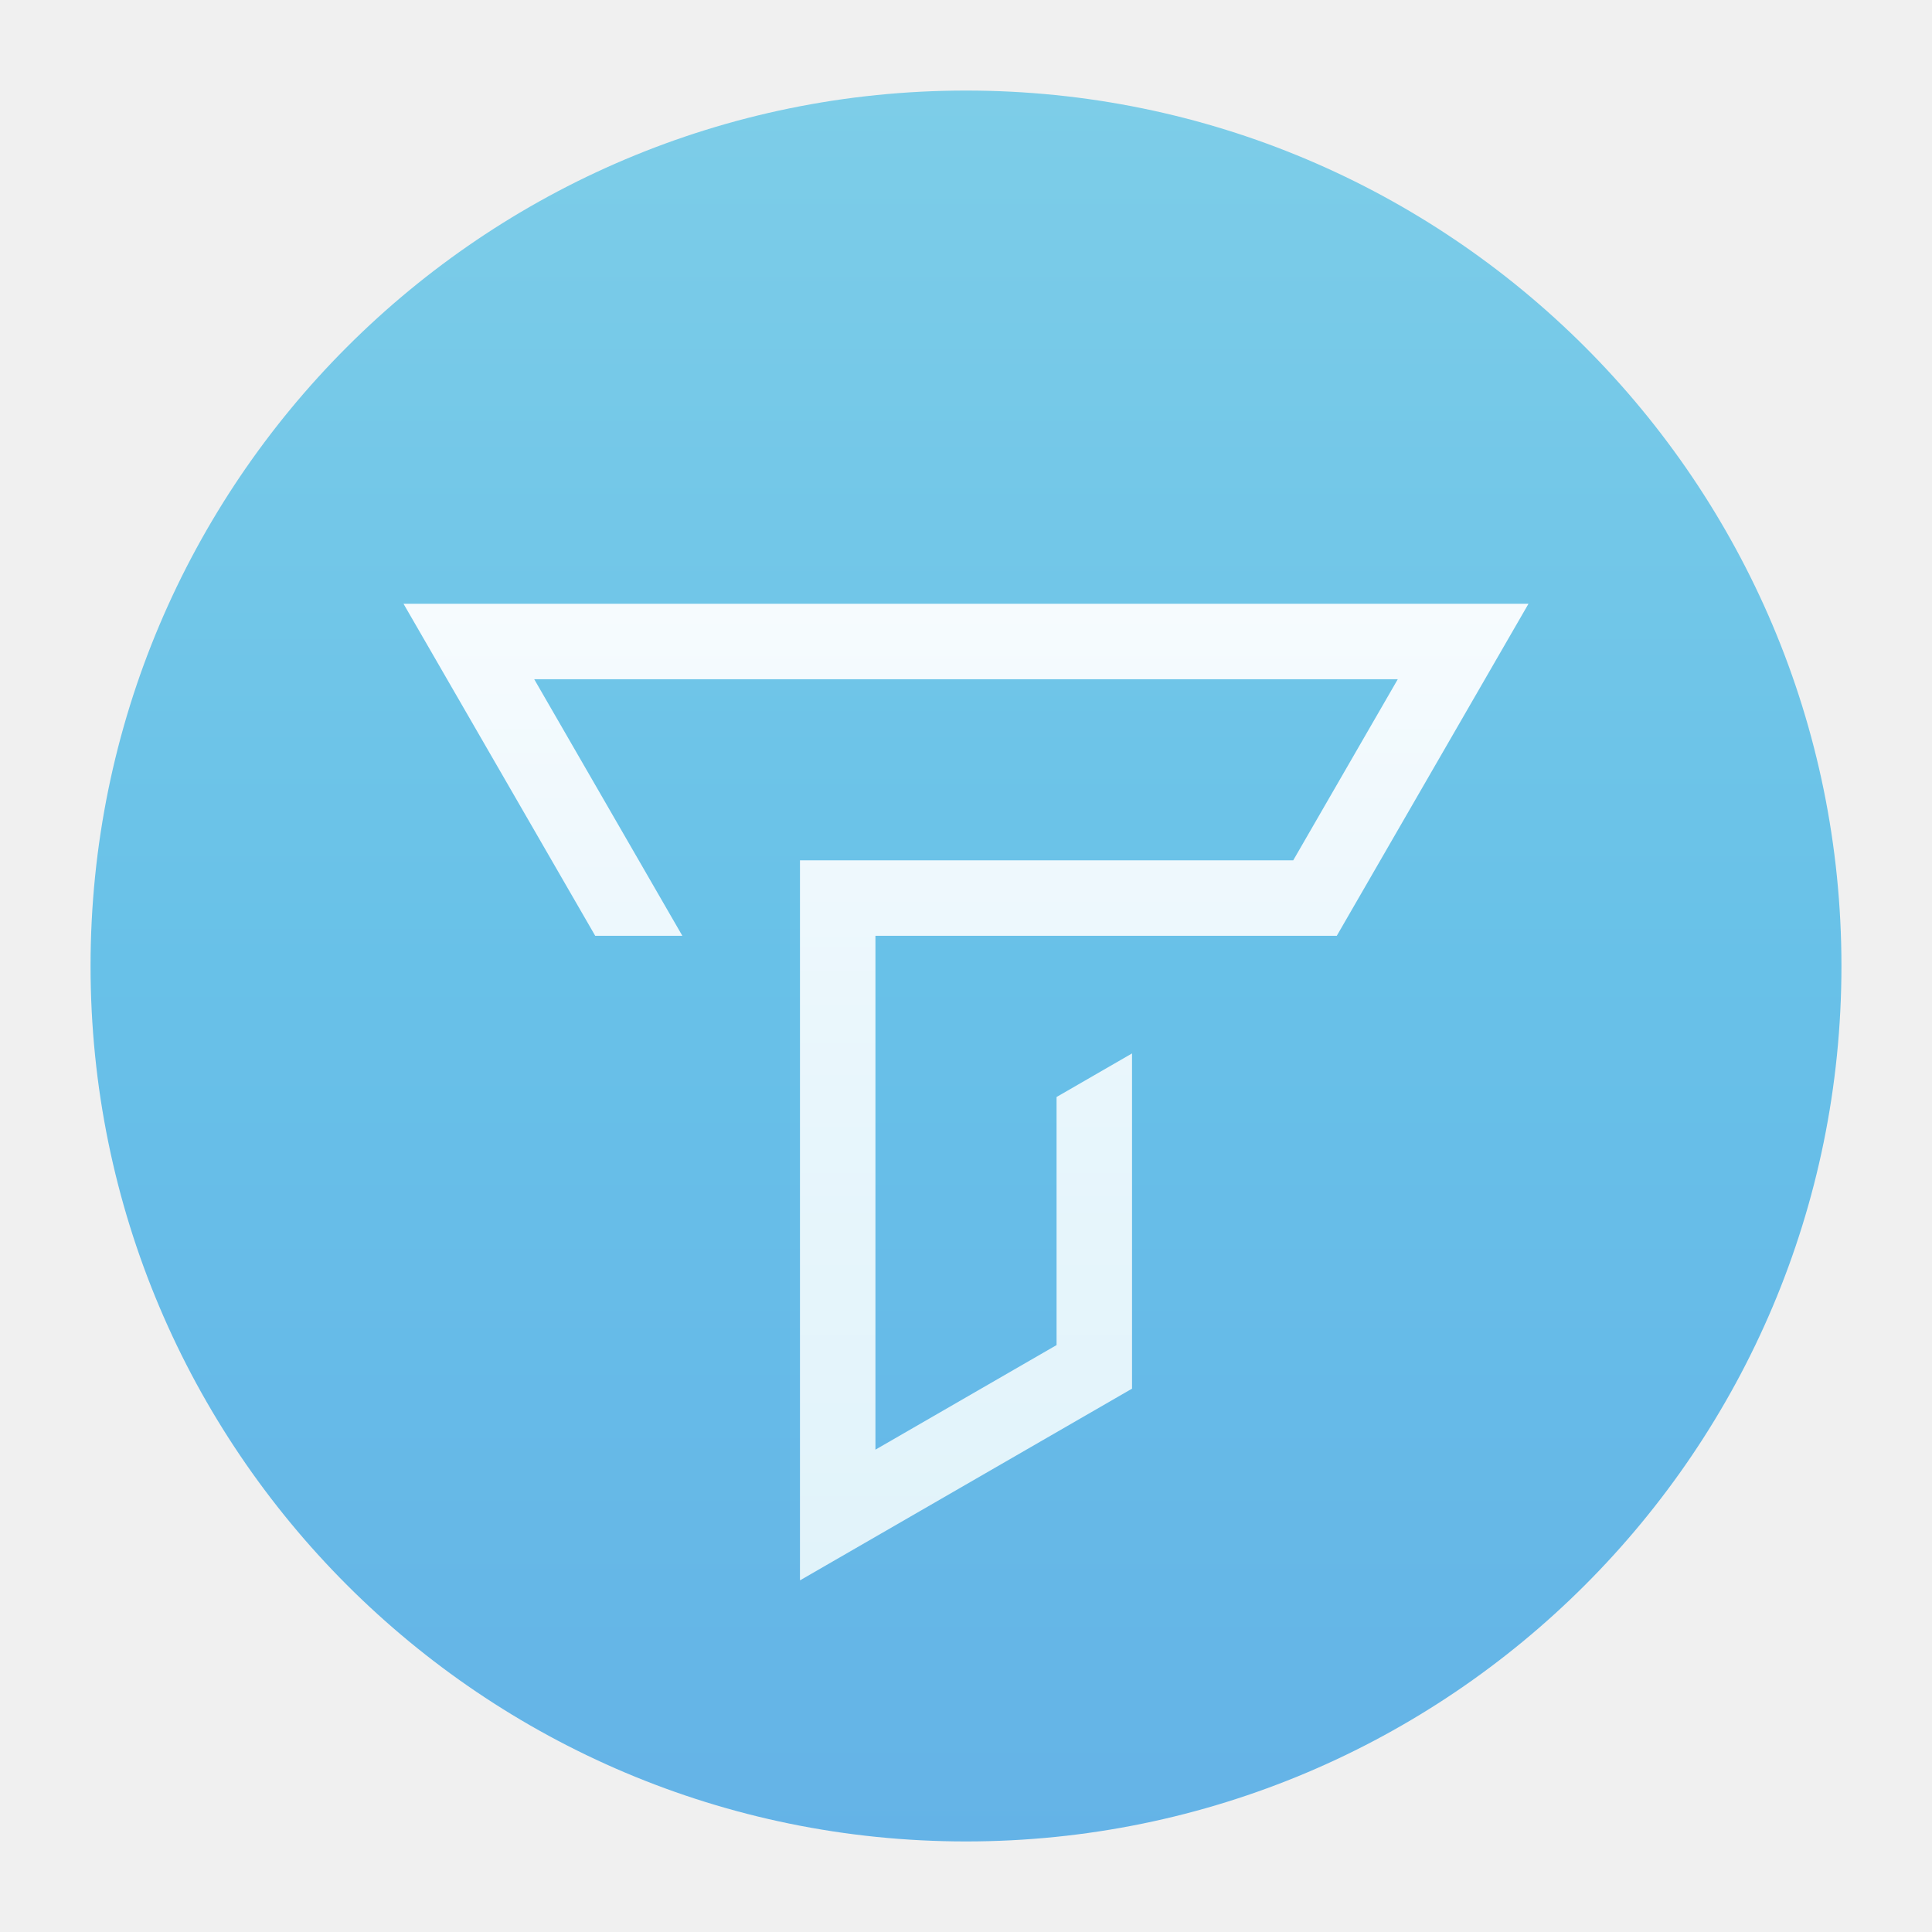
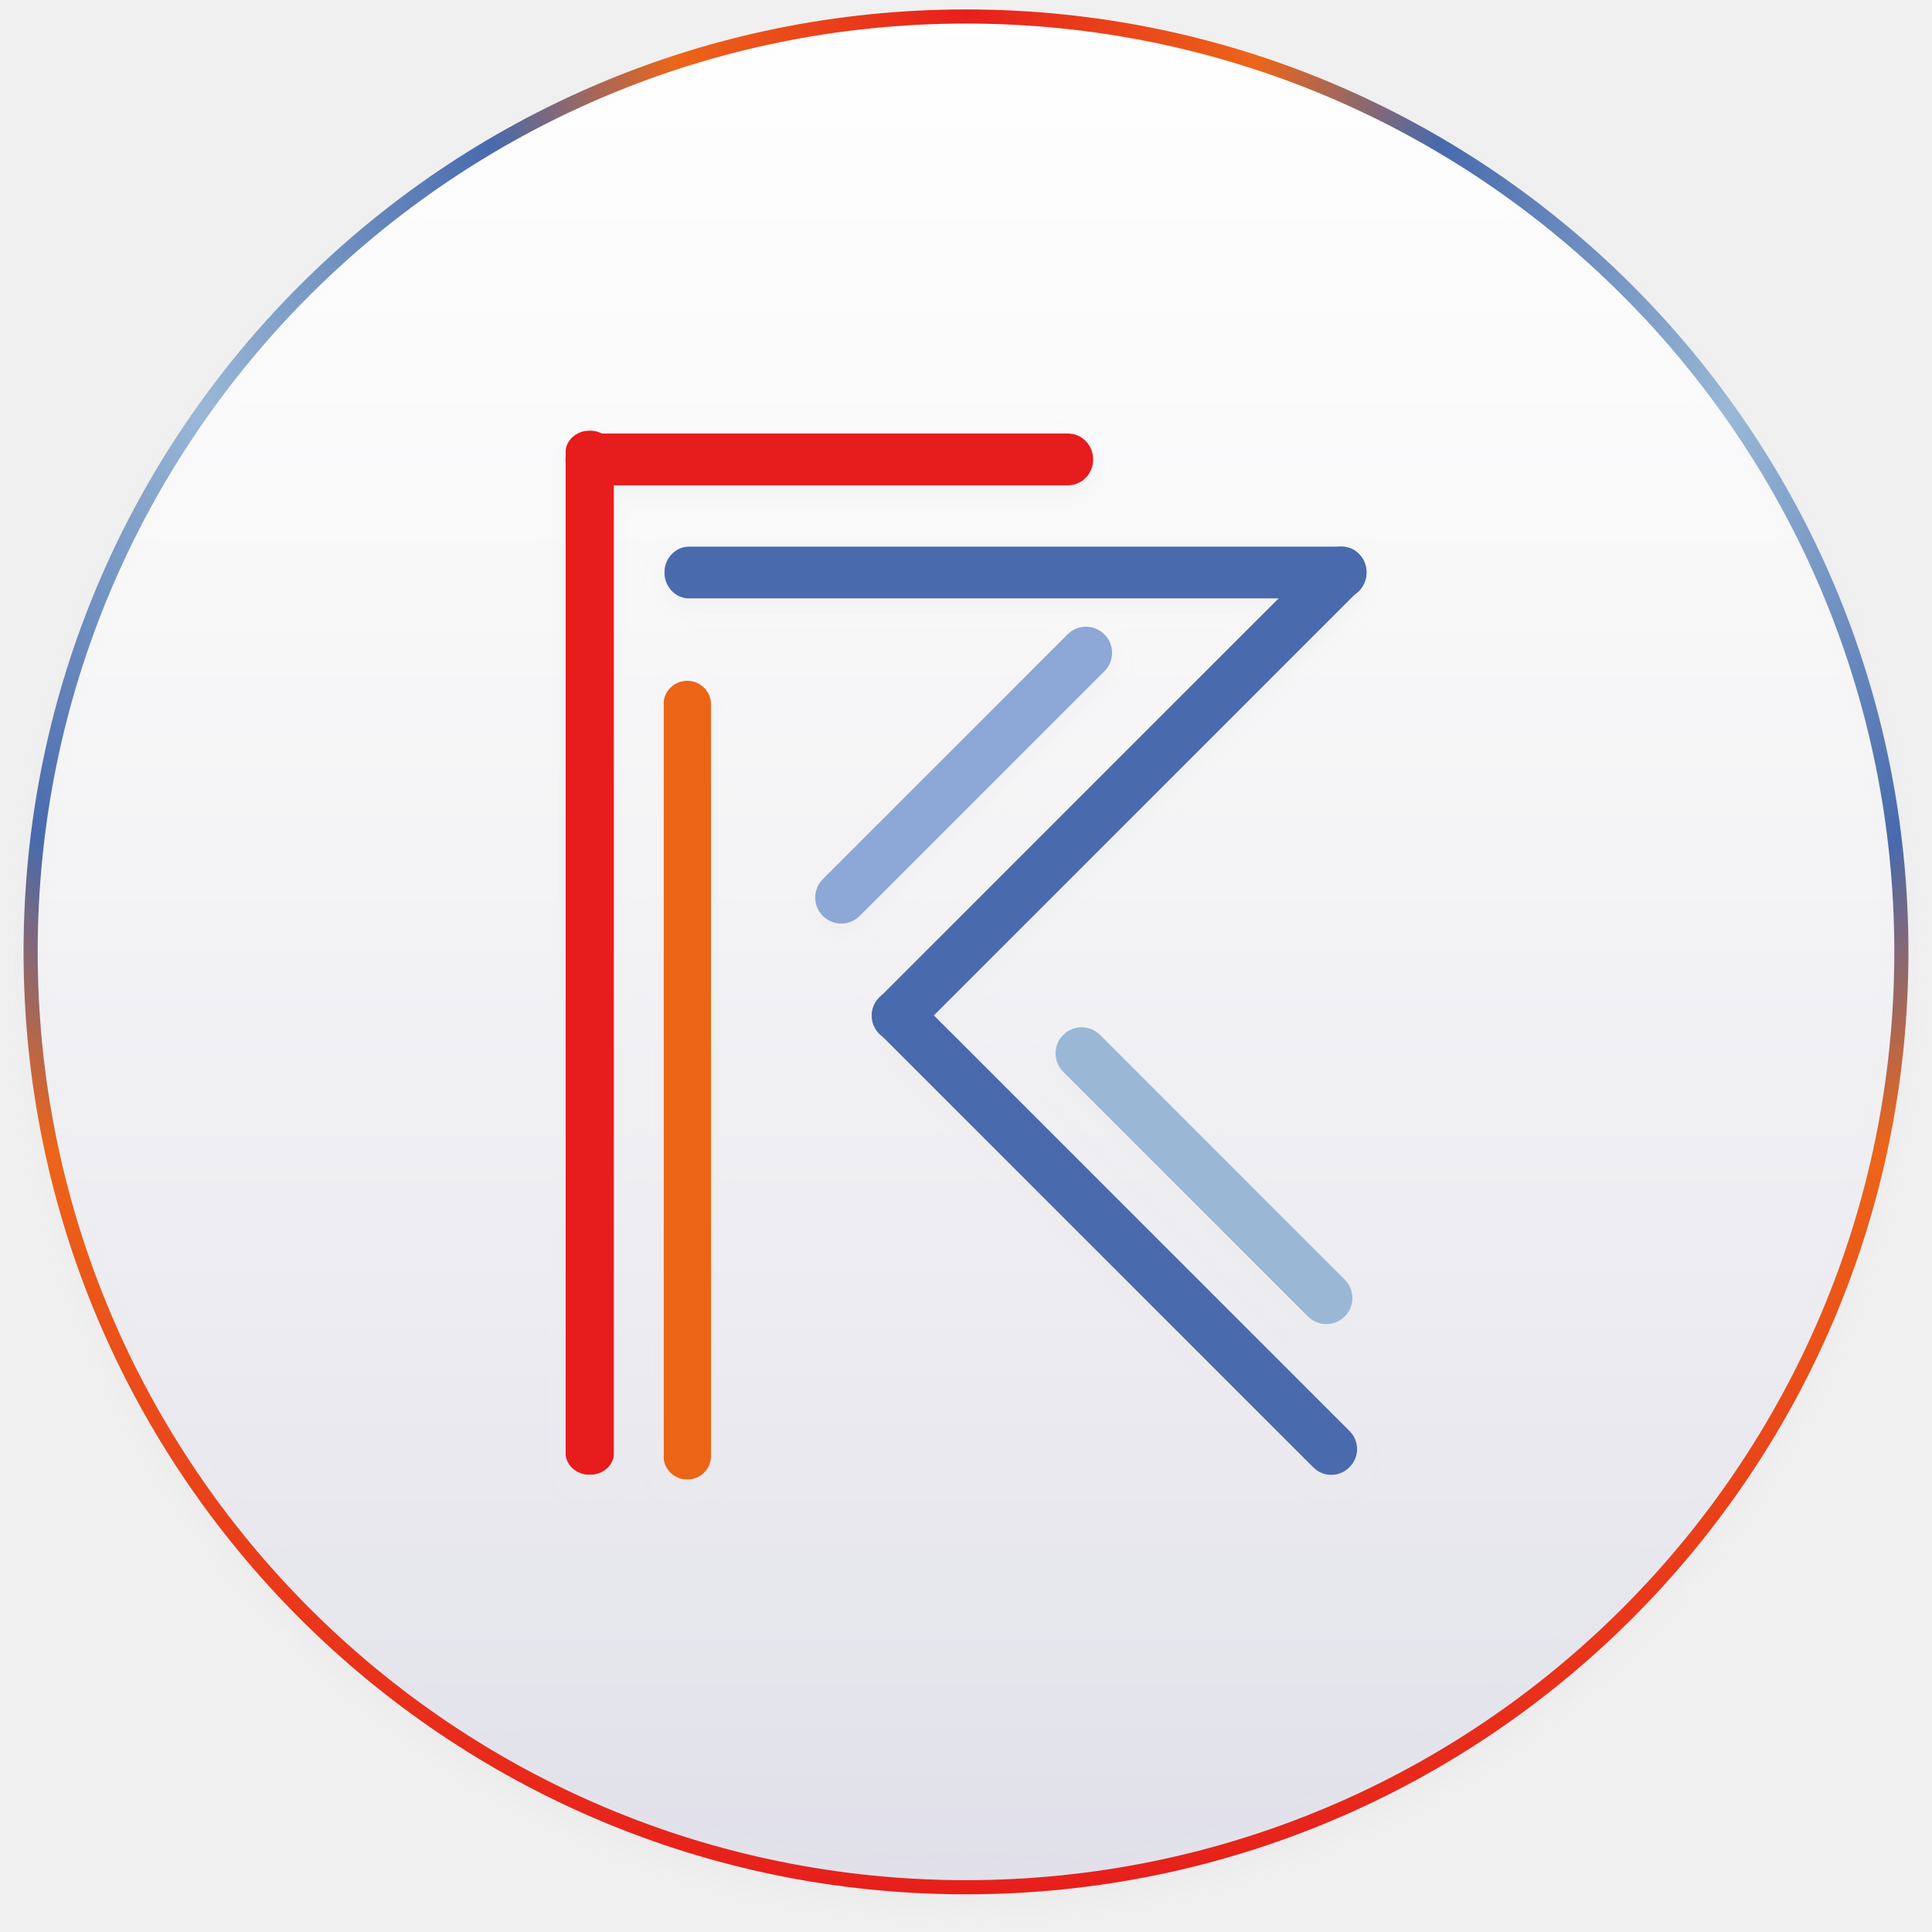
- <svg xmlns="http://www.w3.org/2000/svg" width="128" height="128" viewBox="0 0 128 128">
+ <svg xmlns="http://www.w3.org/2000/svg" xmlns:xlink="http://www.w3.org/1999/xlink" width="410px" height="410px" viewBox="0 0 410 410" version="1.1">
  <defs>
-     <linearGradient id="a" data-name="Unbenannter Verlauf 11" x1="64" y1="-128.164" x2="64" y2="256.029" gradientUnits="userSpaceOnUse">
-       <stop offset="0" stop-color="#aee9e9" />
-       <stop offset="0.5" stop-color="#68c1e8" />
-       <stop offset="1" stop-color="#5c93e5" />
+     <linearGradient x1="50%" y1="0%" x2="50%" y2="100%" id="linearGradient-1">
+       <stop stop-color="#FFFFFF" offset="0%" />
+       <stop stop-color="#D6D6DC" offset="100%" />
    </linearGradient>
-     <linearGradient id="b" data-name="Unbenannter Verlauf 36" x1="64" y1="40.25" x2="64" y2="104.455" gradientUnits="userSpaceOnUse">
-       <stop offset="0" stop-color="#f6fbfe" />
-       <stop offset="0.5" stop-color="#e8f6fc" />
-       <stop offset="1" stop-color="#e1f3fa" />
+     <linearGradient x1="50%" y1="33.001%" x2="50%" y2="114.719%" id="linearGradient-2">
+       <stop stop-color="#F0F0F0" stop-opacity="0.5" offset="0%" />
+       <stop stop-color="#B1B0E2" stop-opacity="0.5" offset="100%" />
    </linearGradient>
+     <radialGradient cx="50%" cy="0%" fx="50%" fy="0%" r="100%" id="radialGradient-3">
+       <stop stop-color="#E71F1B" offset="0%" />
+       <stop stop-color="#EC6519" offset="15.749%" />
+       <stop stop-color="#486AAD" offset="26.138%" />
+       <stop stop-color="#9AB8D6" offset="45.878%" />
+       <stop stop-color="#486AAD" offset="66.293%" />
+       <stop stop-color="#EC6519" offset="77.755%" />
+       <stop stop-color="#E71F1B" offset="100%" />
+     </radialGradient>
+     <rect id="path-4" x="0" y="0" width="400" height="400" rx="200" />
+     <filter x="-2.2%" y="-1.5%" width="104.5%" height="104.5%" filterUnits="objectBoundingBox" id="filter-5">
+       <feOffset dx="0" dy="3" in="SourceAlpha" result="shadowOffsetOuter1" />
+       <feGaussianBlur stdDeviation="2.5" in="shadowOffsetOuter1" result="shadowBlurOuter1" />
+       <feComposite in="shadowBlurOuter1" in2="SourceAlpha" operator="out" result="shadowBlurOuter1" />
+       <feColorMatrix values="0 0 0 0 0.883   0 0 0 0 0.883   0 0 0 0 0.883  0 0 0 0.302 0" type="matrix" in="shadowBlurOuter1" />
+     </filter>
+     <filter x="-2.4%" y="-1.6%" width="104.8%" height="104.8%" filterUnits="objectBoundingBox" id="filter-6">
+       <feGaussianBlur stdDeviation="4" in="SourceAlpha" result="shadowBlurInner1" />
+       <feOffset dx="0" dy="-1" in="shadowBlurInner1" result="shadowOffsetInner1" />
+       <feComposite in="shadowOffsetInner1" in2="SourceAlpha" operator="arithmetic" k2="-1" k3="1" result="shadowInnerInner1" />
+       <feColorMatrix values="0 0 0 0 0.874   0 0 0 0 0.872   0 0 0 0 0.872  0 0 0 0.201 0" type="matrix" in="shadowInnerInner1" result="shadowMatrixInner1" />
+       <feGaussianBlur stdDeviation="2.5" in="SourceAlpha" result="shadowBlurInner2" />
+       <feOffset dx="0" dy="-2" in="shadowBlurInner2" result="shadowOffsetInner2" />
+       <feComposite in="shadowOffsetInner2" in2="SourceAlpha" operator="arithmetic" k2="-1" k3="1" result="shadowInnerInner2" />
+       <feColorMatrix values="0 0 0 0 0.949   0 0 0 0 0.949   0 0 0 0 0.949  0 0 0 0.148 0" type="matrix" in="shadowInnerInner2" result="shadowMatrixInner2" />
+       <feGaussianBlur stdDeviation="1" in="SourceAlpha" result="shadowBlurInner3" />
+       <feOffset dx="0" dy="3" in="shadowBlurInner3" result="shadowOffsetInner3" />
+       <feComposite in="shadowOffsetInner3" in2="SourceAlpha" operator="arithmetic" k2="-1" k3="1" result="shadowInnerInner3" />
+       <feColorMatrix values="0 0 0 0 1   0 0 0 0 1   0 0 0 0 1  0 0 0 0.748 0" type="matrix" in="shadowInnerInner3" result="shadowMatrixInner3" />
+       <feMerge>
+         <feMergeNode in="shadowMatrixInner1" />
+         <feMergeNode in="shadowMatrixInner2" />
+         <feMergeNode in="shadowMatrixInner3" />
+       </feMerge>
+     </filter>
+     <path d="M134,270 C208.006,270 268,209.558 268,135 C268,60.442 208.006,0 134,0 C59.994,0 0,60.442 0,135 C0,209.558 59.994,270 134,270 Z" id="path-7" />
+     <linearGradient x1="50%" y1="0%" x2="50%" y2="47.021%" id="linearGradient-9">
+       <stop stop-color="#FFFFFF" offset="0%" />
+       <stop stop-color="#FFFFFF" stop-opacity="0" offset="100%" />
+     </linearGradient>
+     <filter x="-1.0%" y="-1.6%" width="102.0%" height="103.2%" filterUnits="objectBoundingBox" id="filter-10">
+       <feGaussianBlur stdDeviation="1" in="SourceGraphic" />
+     </filter>
+     <filter x="-7.1%" y="-5.4%" width="114.1%" height="110.8%" filterUnits="objectBoundingBox" id="filter-11">
+       <feOffset dx="0" dy="2" in="SourceAlpha" result="shadowOffsetOuter1" />
+       <feGaussianBlur stdDeviation="2" in="shadowOffsetOuter1" result="shadowBlurOuter1" />
+       <feColorMatrix values="0 0 0 0 0.837   0 0 0 0 0.837   0 0 0 0 0.837  0 0 0 0.5 0" type="matrix" in="shadowBlurOuter1" result="shadowMatrixOuter1" />
+       <feMerge>
+         <feMergeNode in="shadowMatrixOuter1" />
+         <feMergeNode in="SourceGraphic" />
+       </feMerge>
+     </filter>
+     <polygon id="path-12" points="0.813 0.475 10.882 0.475 10.882 170 0.813 170" />
+     <polygon id="path-14" points="0.001 0.37 10.319 0.37 10.319 222 0.001 222" />
  </defs>
-   <g>
-     <rect width="128" height="128" fill="none" />
-     <circle cx="64" cy="64" r="58" fill="url(#a)" />
-     <polygon points="101.267 40 26.733 40 39.435 62 45.208 62 35.393 45 92.607 45 85.679 57 53 57 53 104.704 75 92.002 75 69.792 70 72.679 70 89.115 58 96.044 58 62 88.565 62 101.267 40" fill="url(#b)" />
+   <g id="Page-1" stroke="none" stroke-width="1" fill="none" fill-rule="evenodd">
+     <g id="画板" transform="translate(-48, -95)">
+       <g id="分组-2" transform="translate(53, 97)">
+         <g id="Rectangle-2">
+           <use fill="black" fill-opacity="1" filter="url(#filter-5)" xlink:href="#path-4" />
+           <use fill="url(#linearGradient-1)" fill-rule="evenodd" xlink:href="#path-4" />
+           <use fill="url(#linearGradient-2)" fill-rule="evenodd" style="mix-blend-mode: overlay;" xlink:href="#path-4" />
+           <use fill="black" fill-opacity="1" filter="url(#filter-6)" xlink:href="#path-4" />
+           <rect stroke="url(#radialGradient-3)" stroke-width="3" stroke-linejoin="square" x="1.5" y="1.5" width="397" height="397" rx="198.5" />
+         </g>
+         <g id="Path-2" transform="translate(67, 69)">
+           <mask id="mask-8" fill="white">
+             <use xlink:href="#path-7" />
+           </mask>
+           <g id="Mask" />
+           <path d="M133,-68.956 C148.663,-68.987 187.34,-69.044 214.634,-68.941 C207.56,-63.433 192.479,-66.199 199.088,-58.925 C205.696,-51.651 299.573,31.182 280.431,120.953 C279.784,123.154 243.993,47.694 133,44.633 C22.007,47.694 -13.784,123.154 -14.431,120.953 C-33.573,31.182 60.304,-51.651 66.912,-58.925 C73.521,-66.199 58.44,-63.433 51.366,-68.941 C78.66,-69.044 117.338,-68.987 133,-68.956 Z" fill="url(#linearGradient-9)" opacity="0.397" style="mix-blend-mode: overlay;" filter="url(#filter-10)" mask="url(#mask-8)" />
+         </g>
+         <g id="分组" filter="url(#filter-11)" transform="translate(115, 89)">
+           <g transform="translate(20, 53)">
+             <mask id="mask-13" fill="white">
+               <use xlink:href="#path-12" />
+             </mask>
+             <g id="Clip-2" />
+             <path d="M5.847,0.475 C8.626,0.475 10.882,2.688 10.882,5.417 L10.882,165.059 C10.882,167.787 8.626,170 5.847,170 C3.066,170 0.813,167.787 0.813,165.059 L0.813,5.417 C0.813,2.688 3.066,0.475 5.847,0.475" id="Fill-1" fill="#EC6519" mask="url(#mask-13)" />
+           </g>
+           <path d="M5.341,1 L106.659,1 C109.608,1 112,3.463 112,6.5 C112,9.537 109.608,12 106.659,12 L5.341,12 C2.39,12 0,9.537 0,6.5 C0,3.463 2.39,1 5.341,1" id="Fill-3" fill="#E71F1B" />
+           <g>
+             <mask id="mask-15" fill="white">
+               <use xlink:href="#path-14" />
+             </mask>
+             <g id="Clip-6" />
+             <path d="M5.16,0.37 C8.009,0.37 10.319,2.452 10.319,5.019 L10.319,217.352 C10.319,219.917 8.009,222 5.16,222 C2.311,222 0.001,219.917 0.001,217.352 L0.001,5.019 C0.001,2.452 2.311,0.37 5.16,0.37" id="Fill-5" fill="#E71F1B" mask="url(#mask-15)" />
+           </g>
+           <path d="M26.235,25 L164.765,25 C167.656,25 170,27.463 170,30.5 C170,33.537 167.656,36 164.765,36 L26.235,36 C23.344,36 21,33.537 21,30.5 C21,27.463 23.344,25 26.235,25" id="Fill-7" fill="#486AAD" />
+           <path d="M66.595,120.726 L160.726,26.597 C162.849,24.472 166.292,24.467 168.412,26.588 C170.533,28.708 170.528,32.149 168.403,34.274 L74.272,128.403 C72.147,130.528 68.706,130.533 66.588,128.412 C64.467,126.292 64.472,122.851 66.595,120.726" id="Fill-9" fill="#486AAD" />
+           <path d="M74.279,120.572 L166.426,212.718 C168.525,214.817 168.525,218.215 166.426,220.311 L166.312,220.428 C164.216,222.524 160.815,222.524 158.719,220.428 L66.572,128.279 C64.476,126.183 64.476,122.783 66.572,120.689 L66.686,120.572 C68.783,118.476 72.183,118.476 74.279,120.572" id="Fill-11" fill="#486AAD" />
+           <path d="M54.618,95.56 L106.56,43.616 C108.715,41.461 112.213,41.461 114.368,43.616 L114.384,43.632 C116.539,45.787 116.539,49.283 114.384,51.44 L62.441,103.384 C60.284,105.539 56.791,105.539 54.634,103.384 L54.618,103.368 C52.461,101.213 52.461,97.717 54.618,95.56" id="Fill-13" fill="#8DA7D6" />
+           <path d="M113.44,128.616 L165.382,180.56 C167.539,182.715 167.539,186.211 165.382,188.368 L165.366,188.384 C163.211,190.539 159.716,190.539 157.559,188.384 L105.616,136.44 C103.461,134.285 103.461,130.789 105.616,128.635 L105.632,128.616 C107.787,126.461 111.285,126.461 113.44,128.616" id="Fill-15" fill="#9AB8D6" />
+         </g>
+       </g>
+     </g>
  </g>
</svg>
